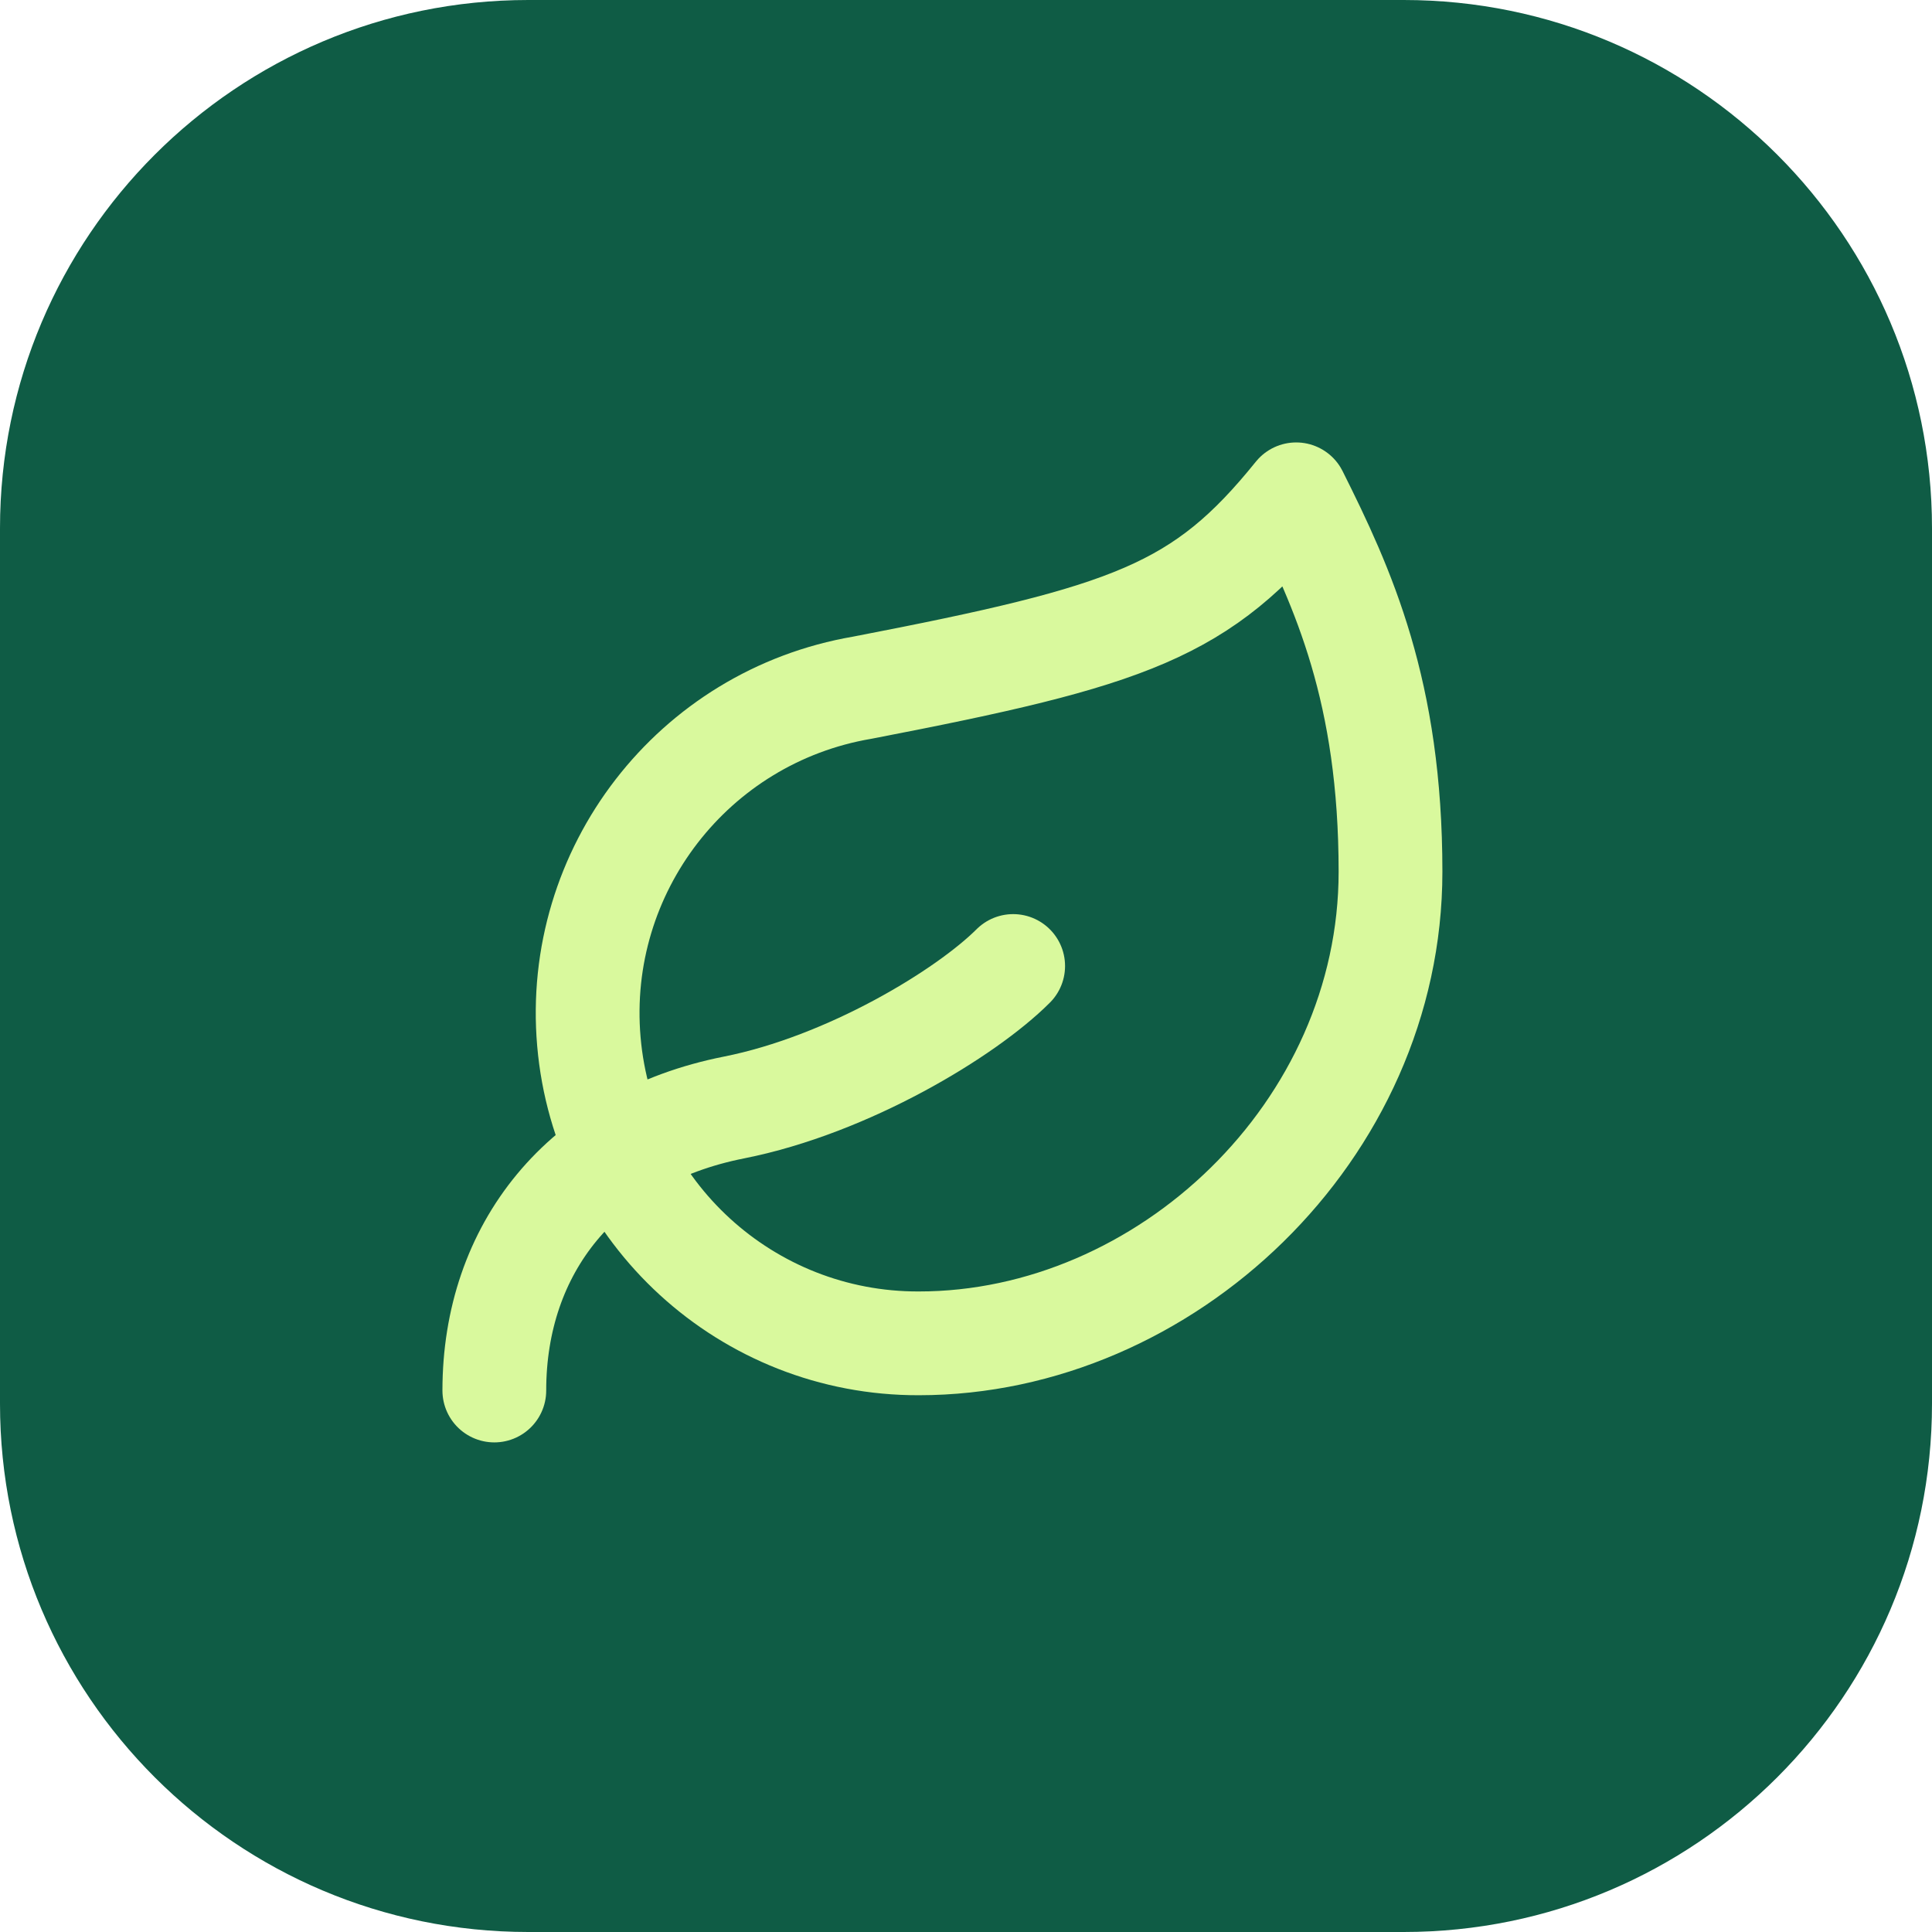
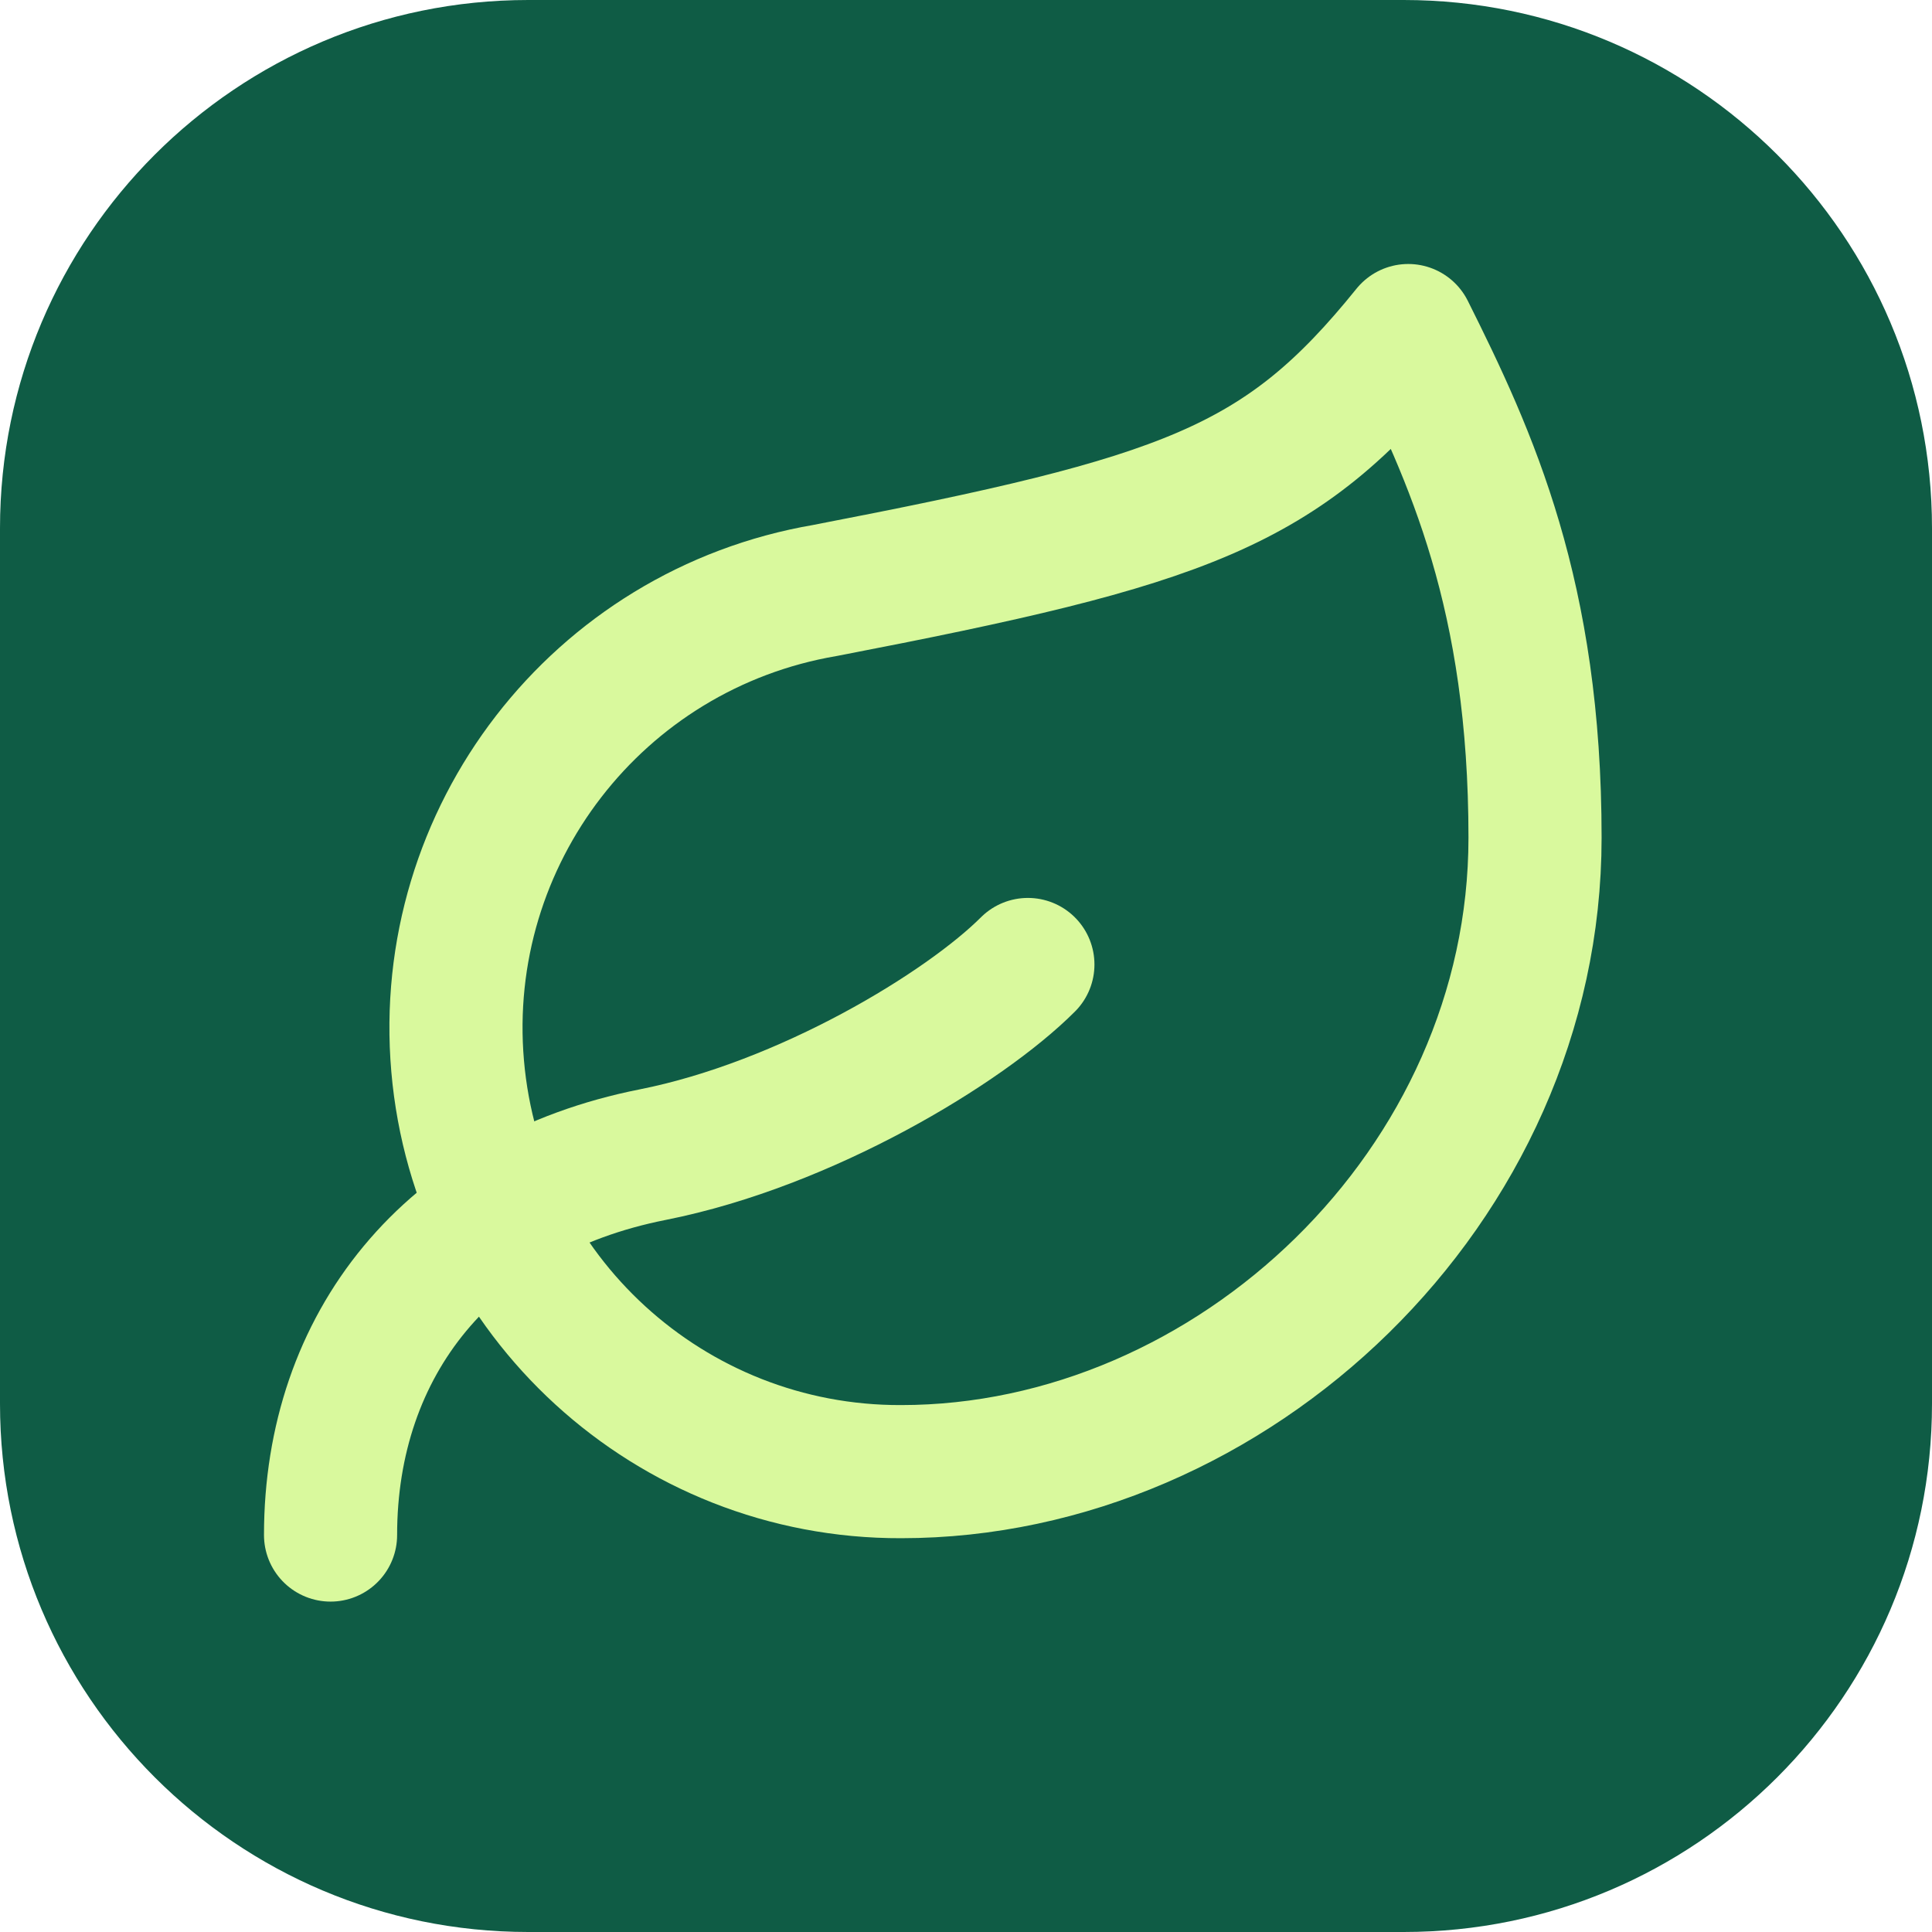
<svg xmlns="http://www.w3.org/2000/svg" viewBox="0 0 512 512">
  <rect width="512" height="512" rx="140" fill="#0f5c45" />
-   <g transform="translate(106, 106) scale(12.5)" fill="none" stroke="#d9f99d" stroke-width="2.2" stroke-linecap="round" stroke-linejoin="round">
+   <g transform="translate(54, 54) scale(16.8)" fill="none" stroke="#d9f99d" stroke-width="2.1" stroke-linecap="round" stroke-linejoin="round">
    <path d="M11 20A7 7 0 0 1 9.8 6.1C15.5 5 17 4.48 19 2c1 2 2 4.18 2 8 0 5.5-4.78 10-10 10Z" />
    <path d="M2 21c0-3 1.85-5.36 5.08-6C9.5 14.52 12 13 13 12" />
  </g>
</svg>
